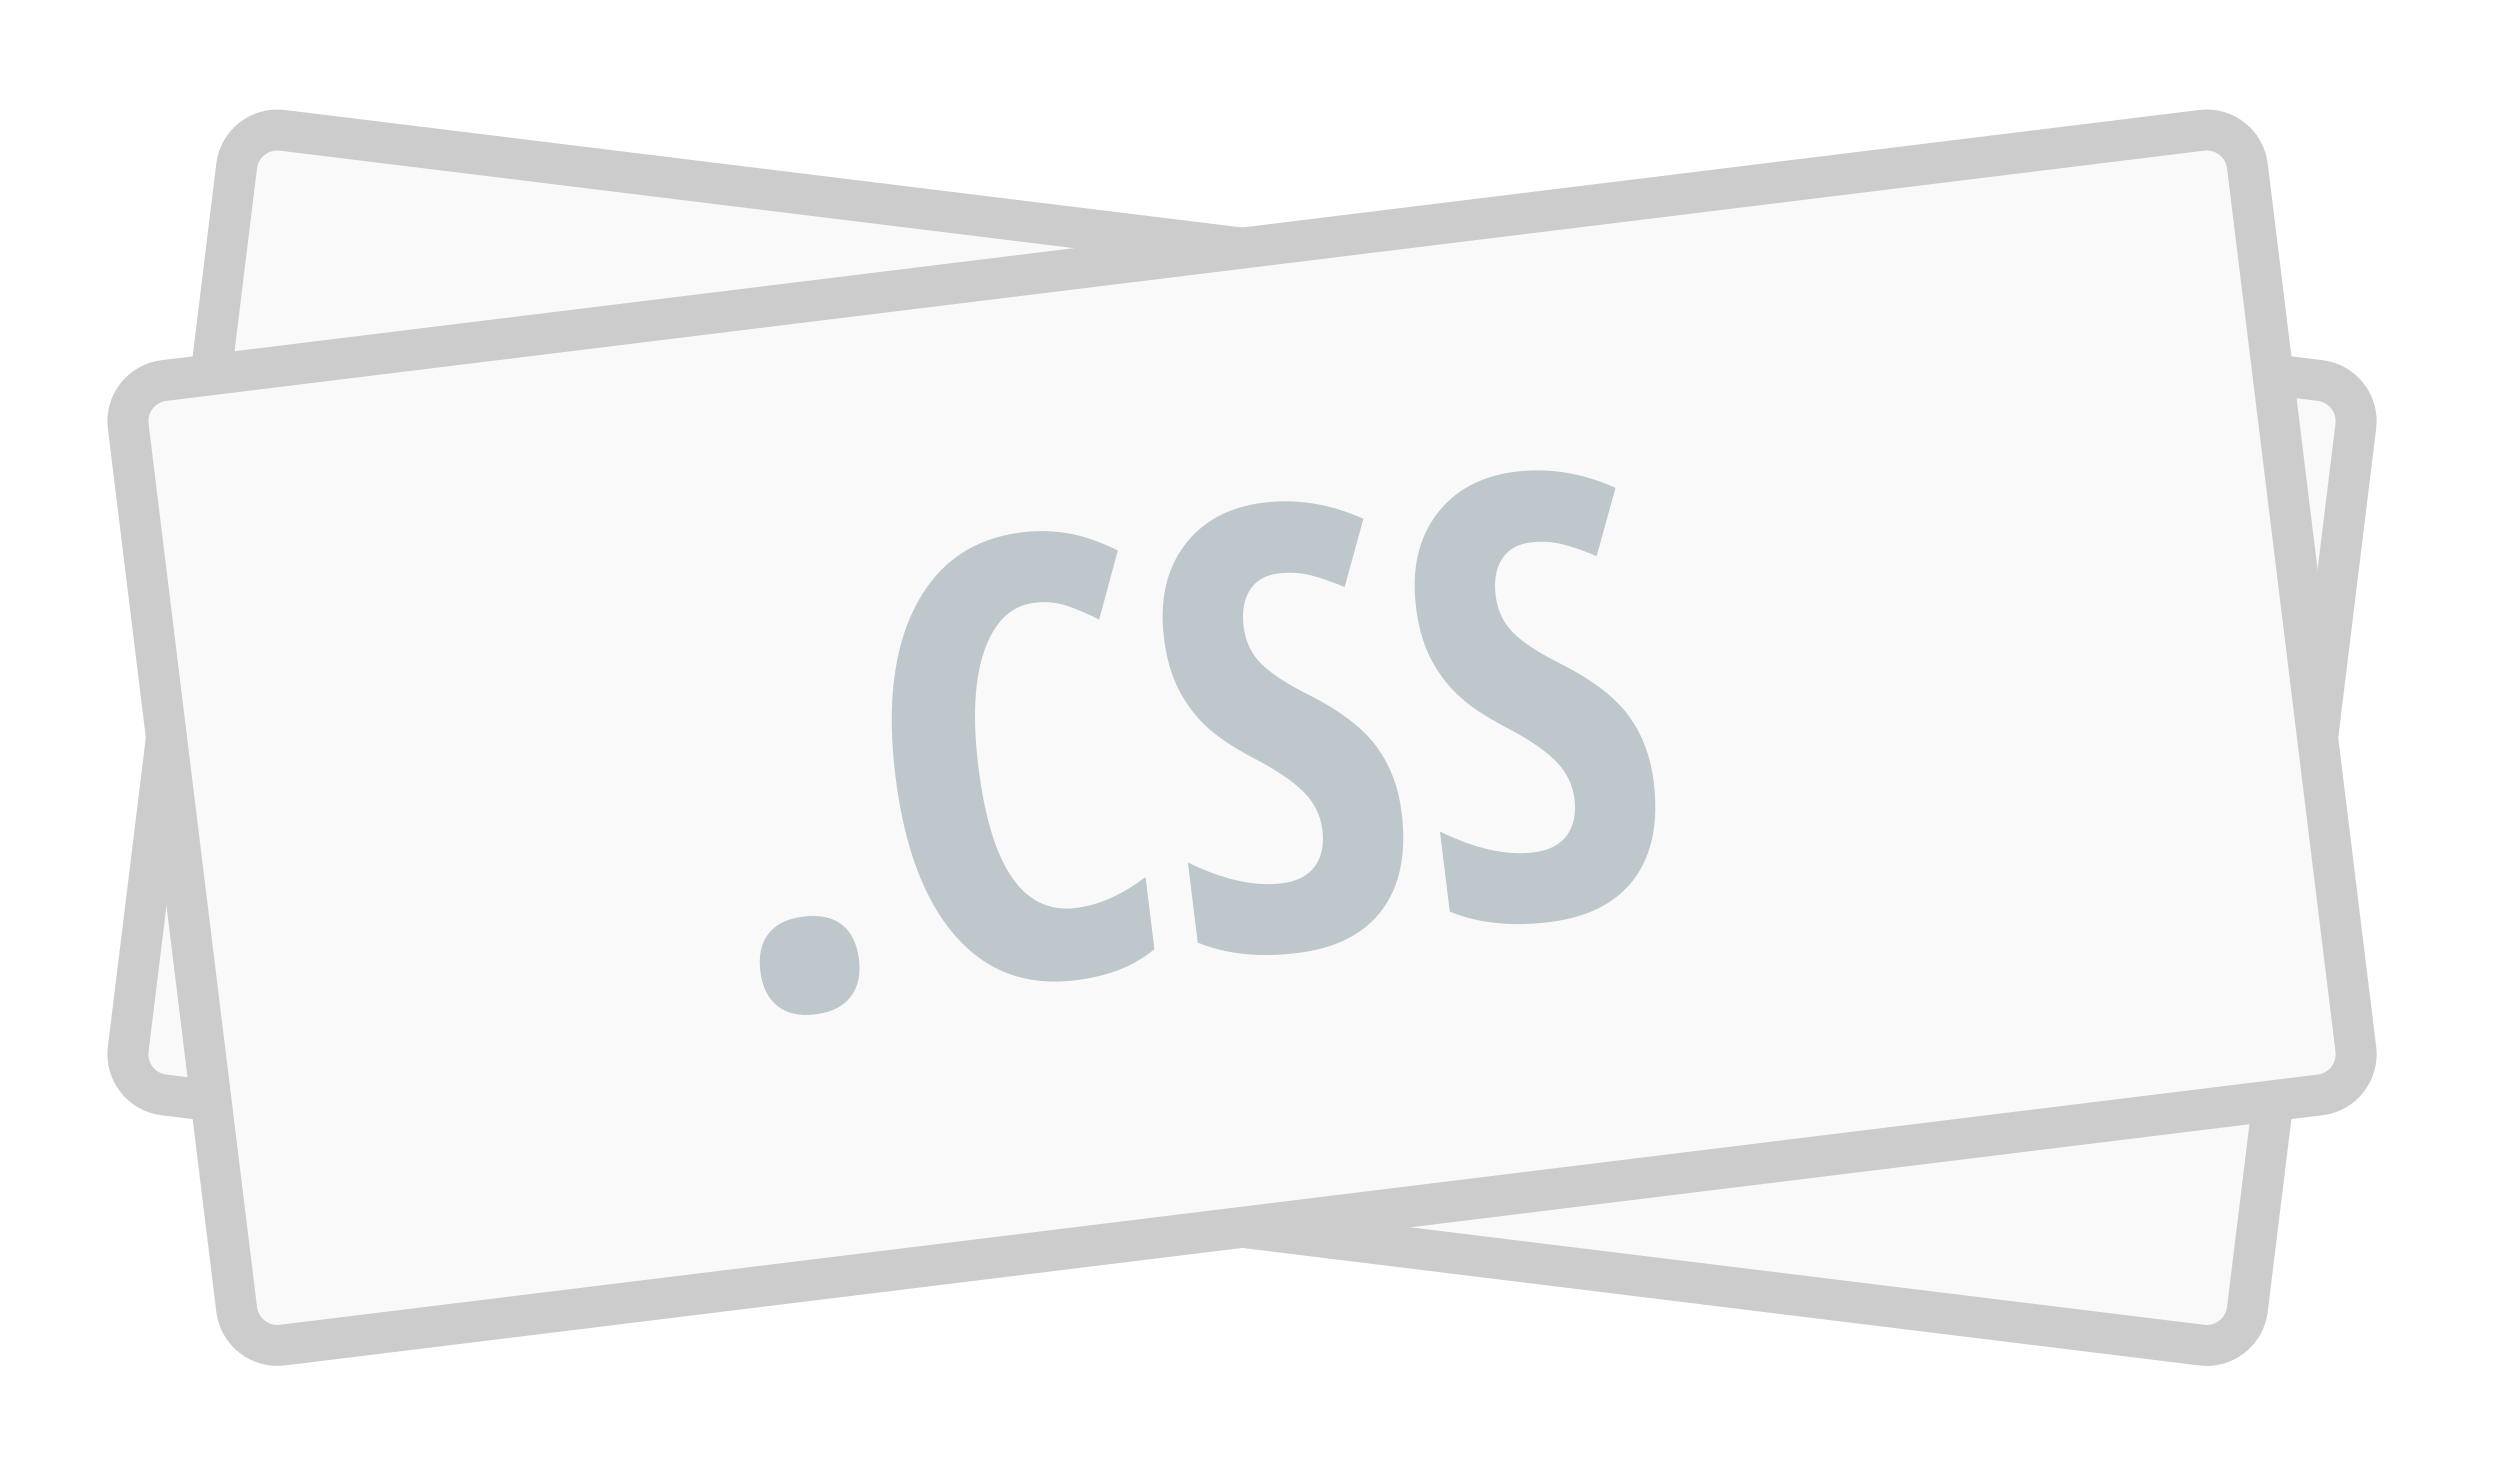
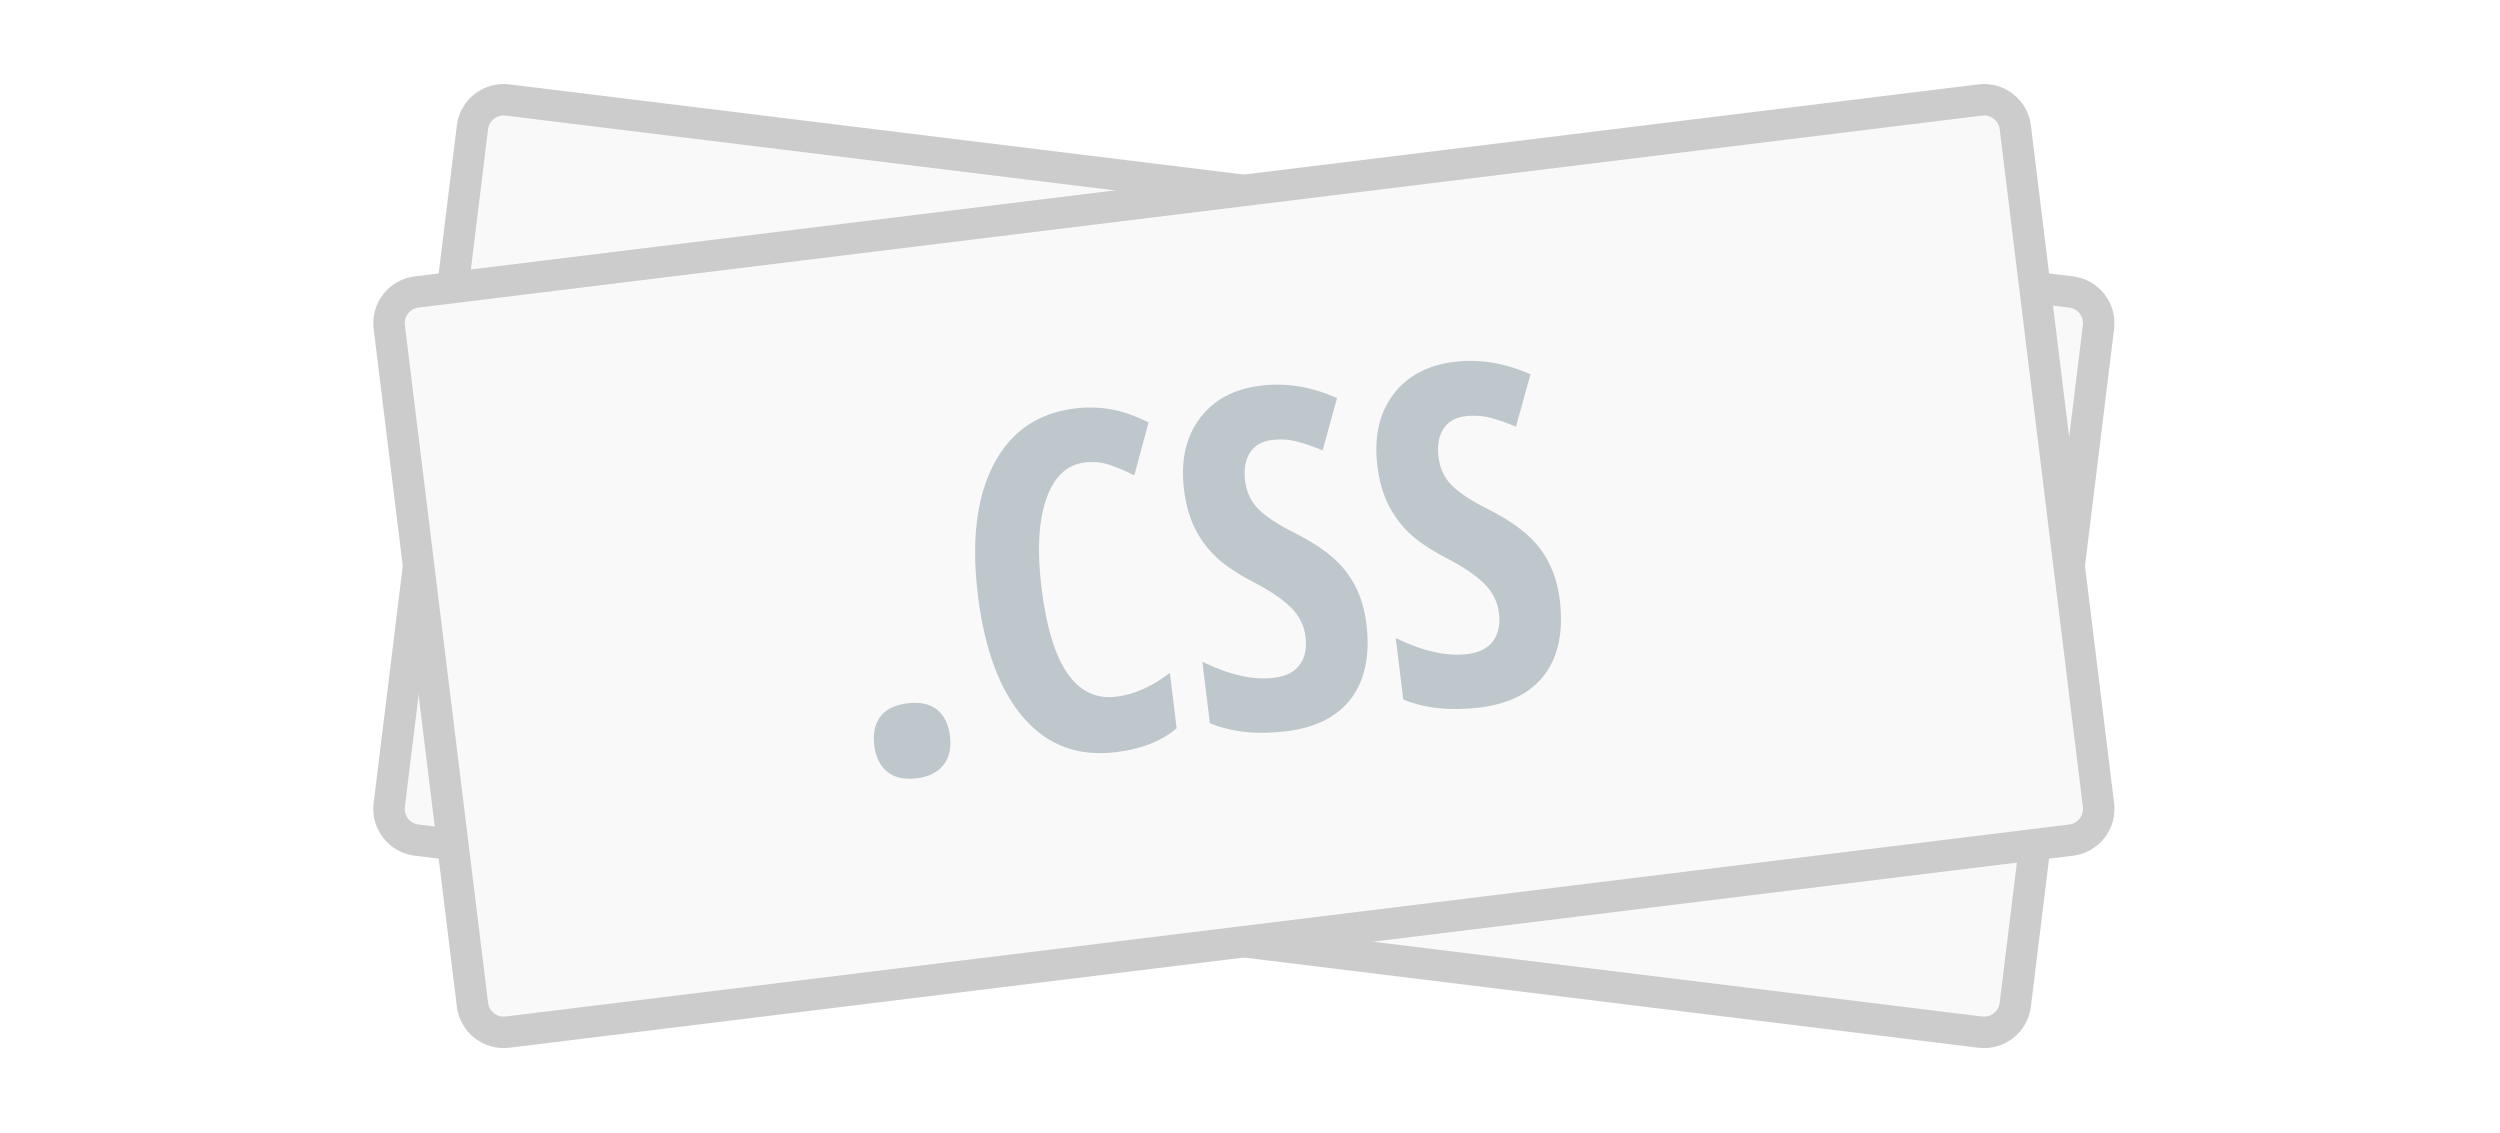
- <svg xmlns="http://www.w3.org/2000/svg" width="61" height="36" viewBox="0 0 61 36">
+ <svg xmlns="http://www.w3.org/2000/svg" width="106" height="48" viewBox="0 0 61 36" preserveAspectRatio="xMidYMid meet">
  <g fill="none" fill-rule="evenodd">
    <rect width="52.096" height="23.713" x="4.257" y="6.144" fill="#F9F9F9" stroke="#CCCCCC" transform="rotate(7 30.305 18)" rx="1" />
    <rect width="52.096" height="23.713" fill="#F9F9F9" stroke="#CCCCCC" rx="1" transform="rotate(-7 78.401 -19.876)" />
    <path fill="#BDC7CC" d="M17.942,22.384 C17.942,22.004 18.044,21.708 18.246,21.498 C18.449,21.288 18.75,21.183 19.151,21.183 C19.551,21.183 19.854,21.287 20.059,21.495 C20.264,21.702 20.367,21.999 20.367,22.384 C20.367,22.765 20.26,23.061 20.048,23.271 C19.836,23.481 19.536,23.586 19.151,23.586 C18.755,23.586 18.455,23.479 18.25,23.267 C18.045,23.055 17.942,22.76 17.942,22.384 Z M25.677,14.269 C25.105,14.269 24.655,14.604 24.325,15.273 C23.996,15.942 23.831,16.872 23.831,18.063 C23.831,20.544 24.478,21.784 25.772,21.784 C26.338,21.784 26.931,21.603 27.552,21.242 L27.552,23.014 C27.029,23.361 26.36,23.534 25.545,23.534 C24.339,23.534 23.412,23.055 22.765,22.095 C22.118,21.136 21.795,19.787 21.795,18.049 C21.795,16.31 22.128,14.955 22.795,13.984 C23.461,13.012 24.388,12.526 25.574,12.526 C25.965,12.526 26.339,12.58 26.698,12.687 C27.057,12.795 27.442,12.983 27.852,13.251 L27.193,14.87 C26.973,14.718 26.739,14.581 26.49,14.456 C26.241,14.331 25.97,14.269 25.677,14.269 Z M33.946,20.436 C33.946,21.437 33.693,22.204 33.188,22.736 C32.682,23.268 31.953,23.534 31.001,23.534 C30.069,23.534 29.275,23.351 28.621,22.985 L28.621,21.015 C29.422,21.537 30.157,21.799 30.826,21.799 C31.206,21.799 31.493,21.694 31.686,21.484 C31.879,21.274 31.975,20.988 31.975,20.627 C31.975,20.27 31.861,19.944 31.631,19.649 C31.402,19.353 31.023,19.025 30.496,18.664 C30.037,18.346 29.689,18.042 29.452,17.752 C29.215,17.461 29.032,17.135 28.903,16.774 C28.774,16.413 28.709,15.993 28.709,15.514 C28.709,14.596 28.964,13.869 29.474,13.332 C29.984,12.795 30.669,12.526 31.529,12.526 C32.349,12.526 33.138,12.756 33.894,13.215 L33.235,14.811 C33.001,14.675 32.755,14.552 32.499,14.445 C32.243,14.338 31.968,14.284 31.675,14.284 C31.353,14.284 31.105,14.39 30.932,14.602 C30.758,14.815 30.672,15.104 30.672,15.47 C30.672,15.832 30.775,16.147 30.983,16.415 C31.191,16.684 31.553,16.989 32.071,17.331 C32.769,17.8 33.256,18.278 33.532,18.766 C33.808,19.255 33.946,19.811 33.946,20.436 Z M40.142,20.436 C40.142,21.437 39.889,22.204 39.384,22.736 C38.879,23.268 38.15,23.534 37.198,23.534 C36.265,23.534 35.472,23.351 34.817,22.985 L34.817,21.015 C35.618,21.537 36.353,21.799 37.022,21.799 C37.403,21.799 37.69,21.694 37.882,21.484 C38.075,21.274 38.172,20.988 38.172,20.627 C38.172,20.27 38.057,19.944 37.827,19.649 C37.598,19.353 37.22,19.025 36.692,18.664 C36.233,18.346 35.885,18.042 35.649,17.752 C35.412,17.461 35.229,17.135 35.099,16.774 C34.97,16.413 34.905,15.993 34.905,15.514 C34.905,14.596 35.16,13.869 35.671,13.332 C36.181,12.795 36.866,12.526 37.725,12.526 C38.545,12.526 39.334,12.756 40.091,13.215 L39.431,14.811 C39.197,14.675 38.952,14.552 38.695,14.445 C38.439,14.338 38.164,14.284 37.871,14.284 C37.549,14.284 37.301,14.39 37.128,14.602 C36.955,14.815 36.868,15.104 36.868,15.47 C36.868,15.832 36.972,16.147 37.179,16.415 C37.387,16.684 37.749,16.989 38.267,17.331 C38.965,17.8 39.452,18.278 39.728,18.766 C40.004,19.255 40.142,19.811 40.142,20.436 Z" transform="rotate(-7 29.042 18.056)" />
  </g>
</svg>
